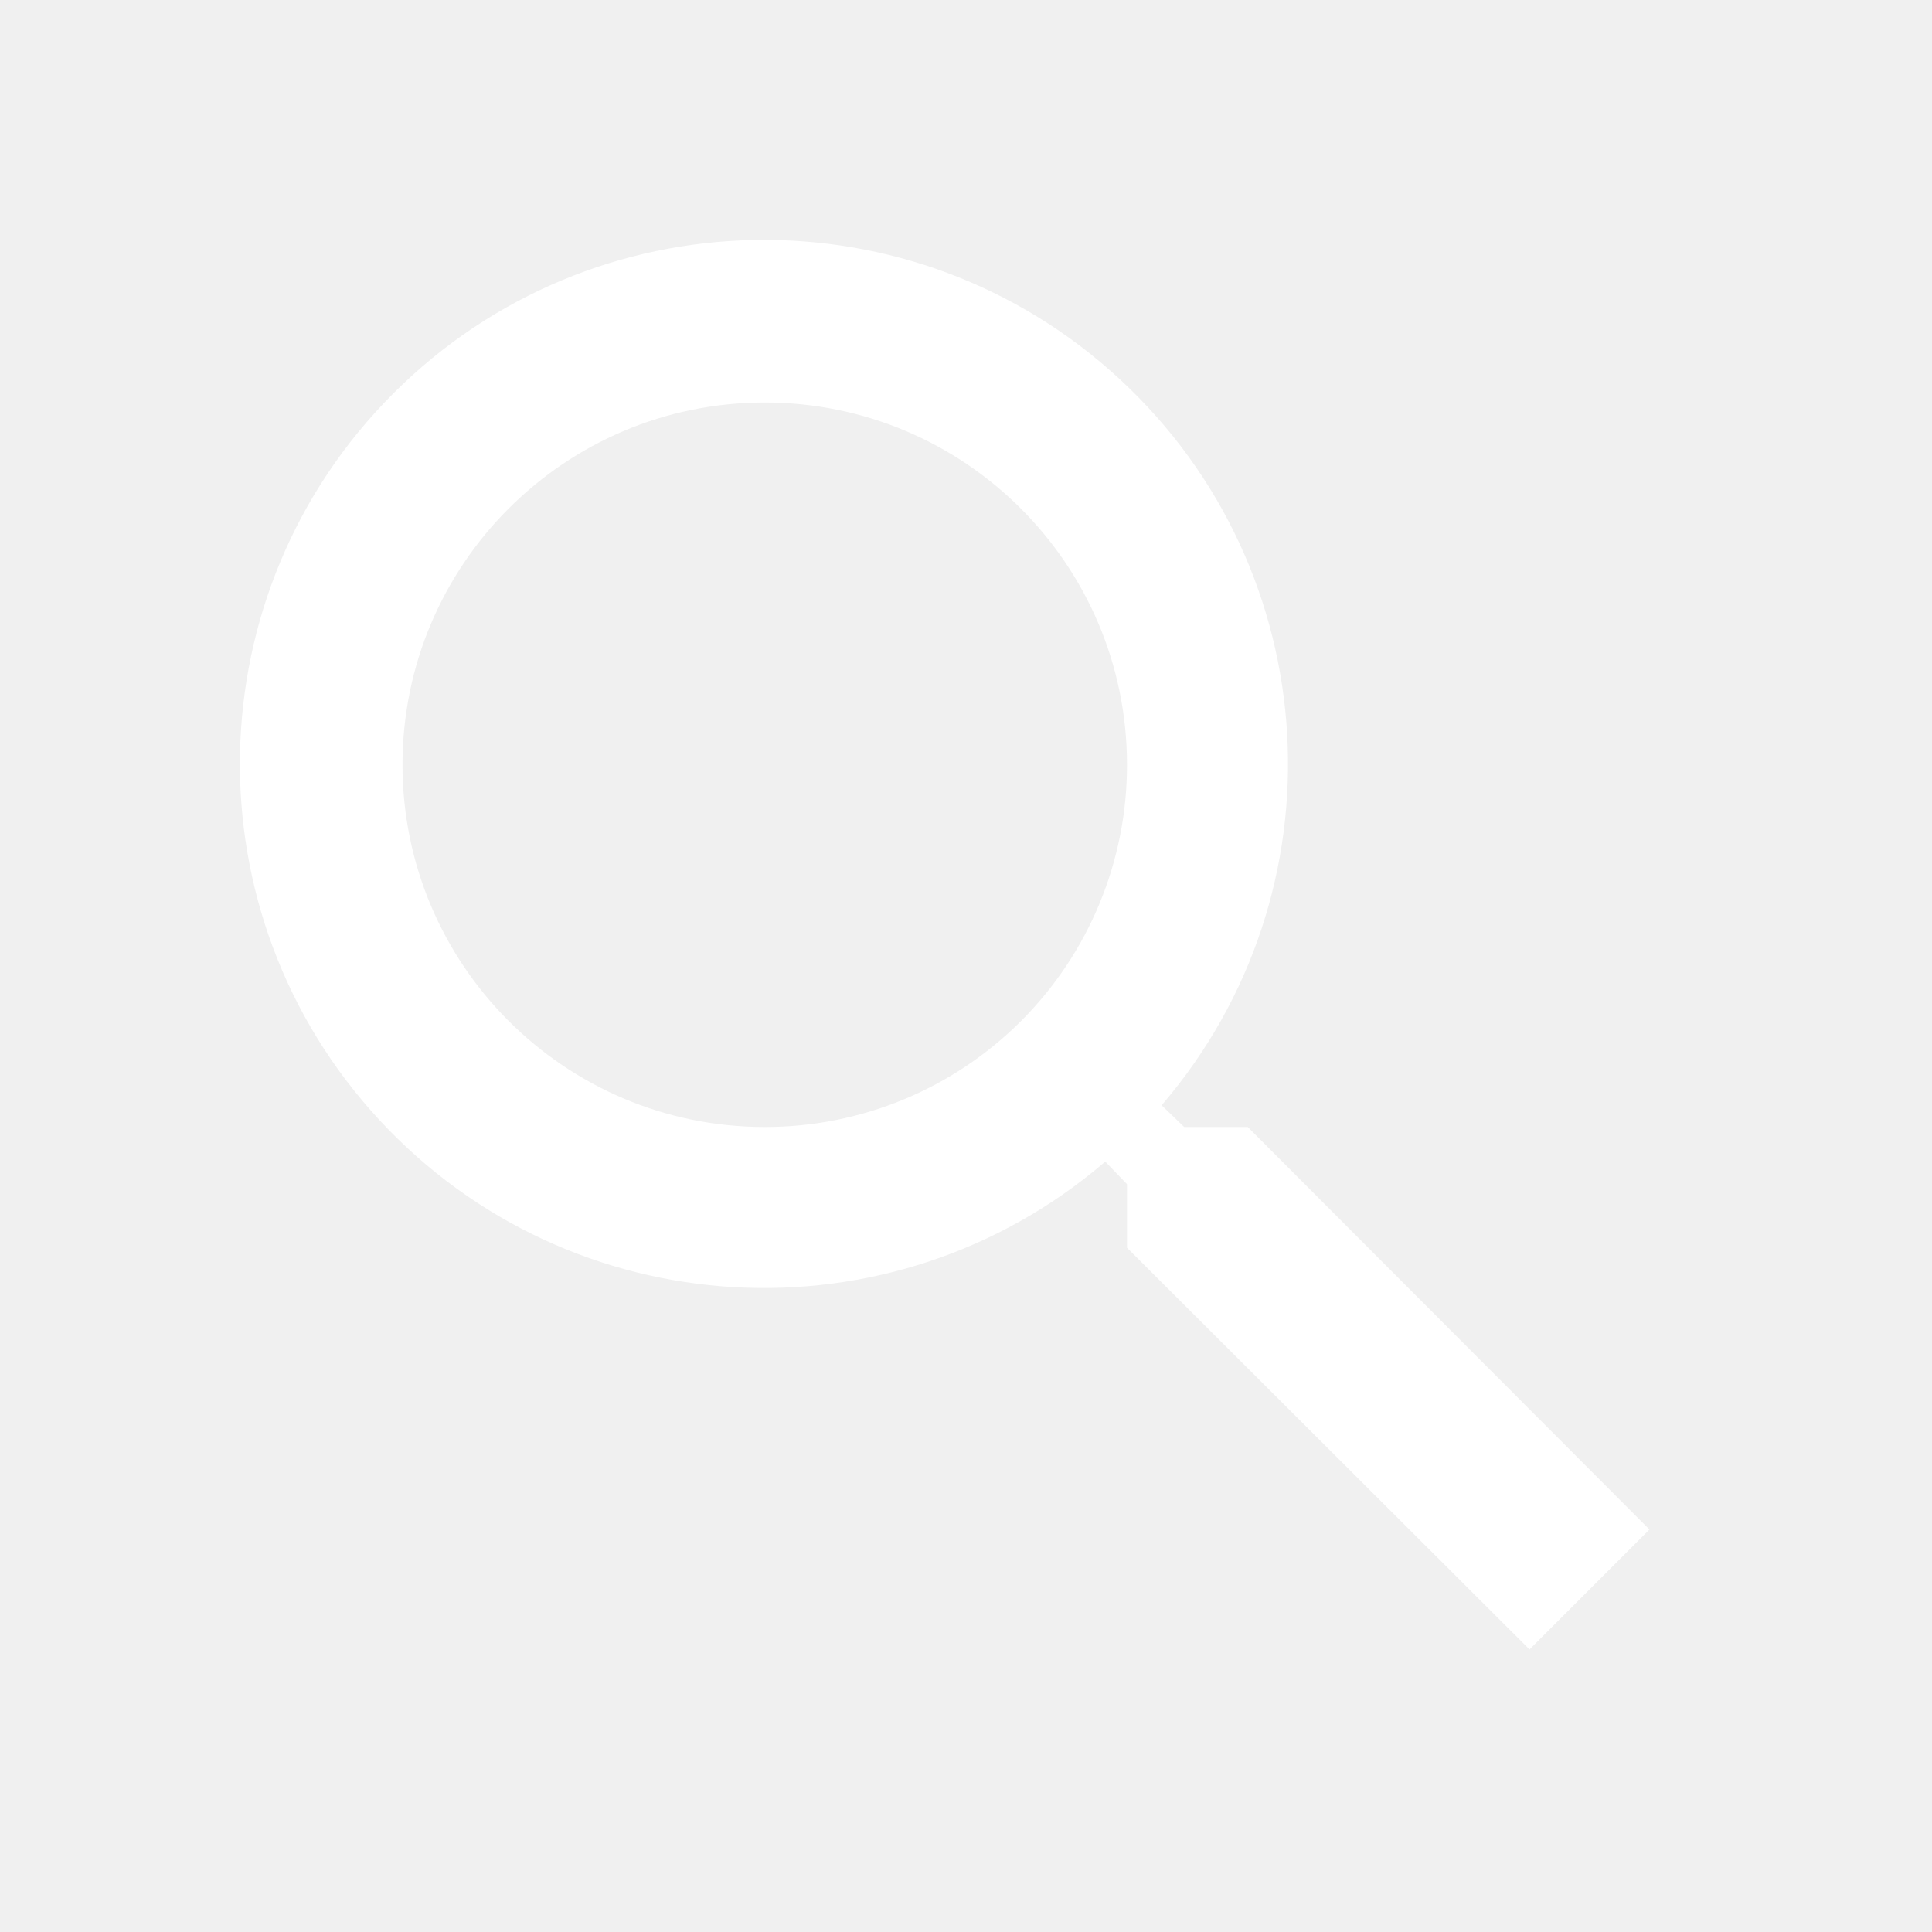
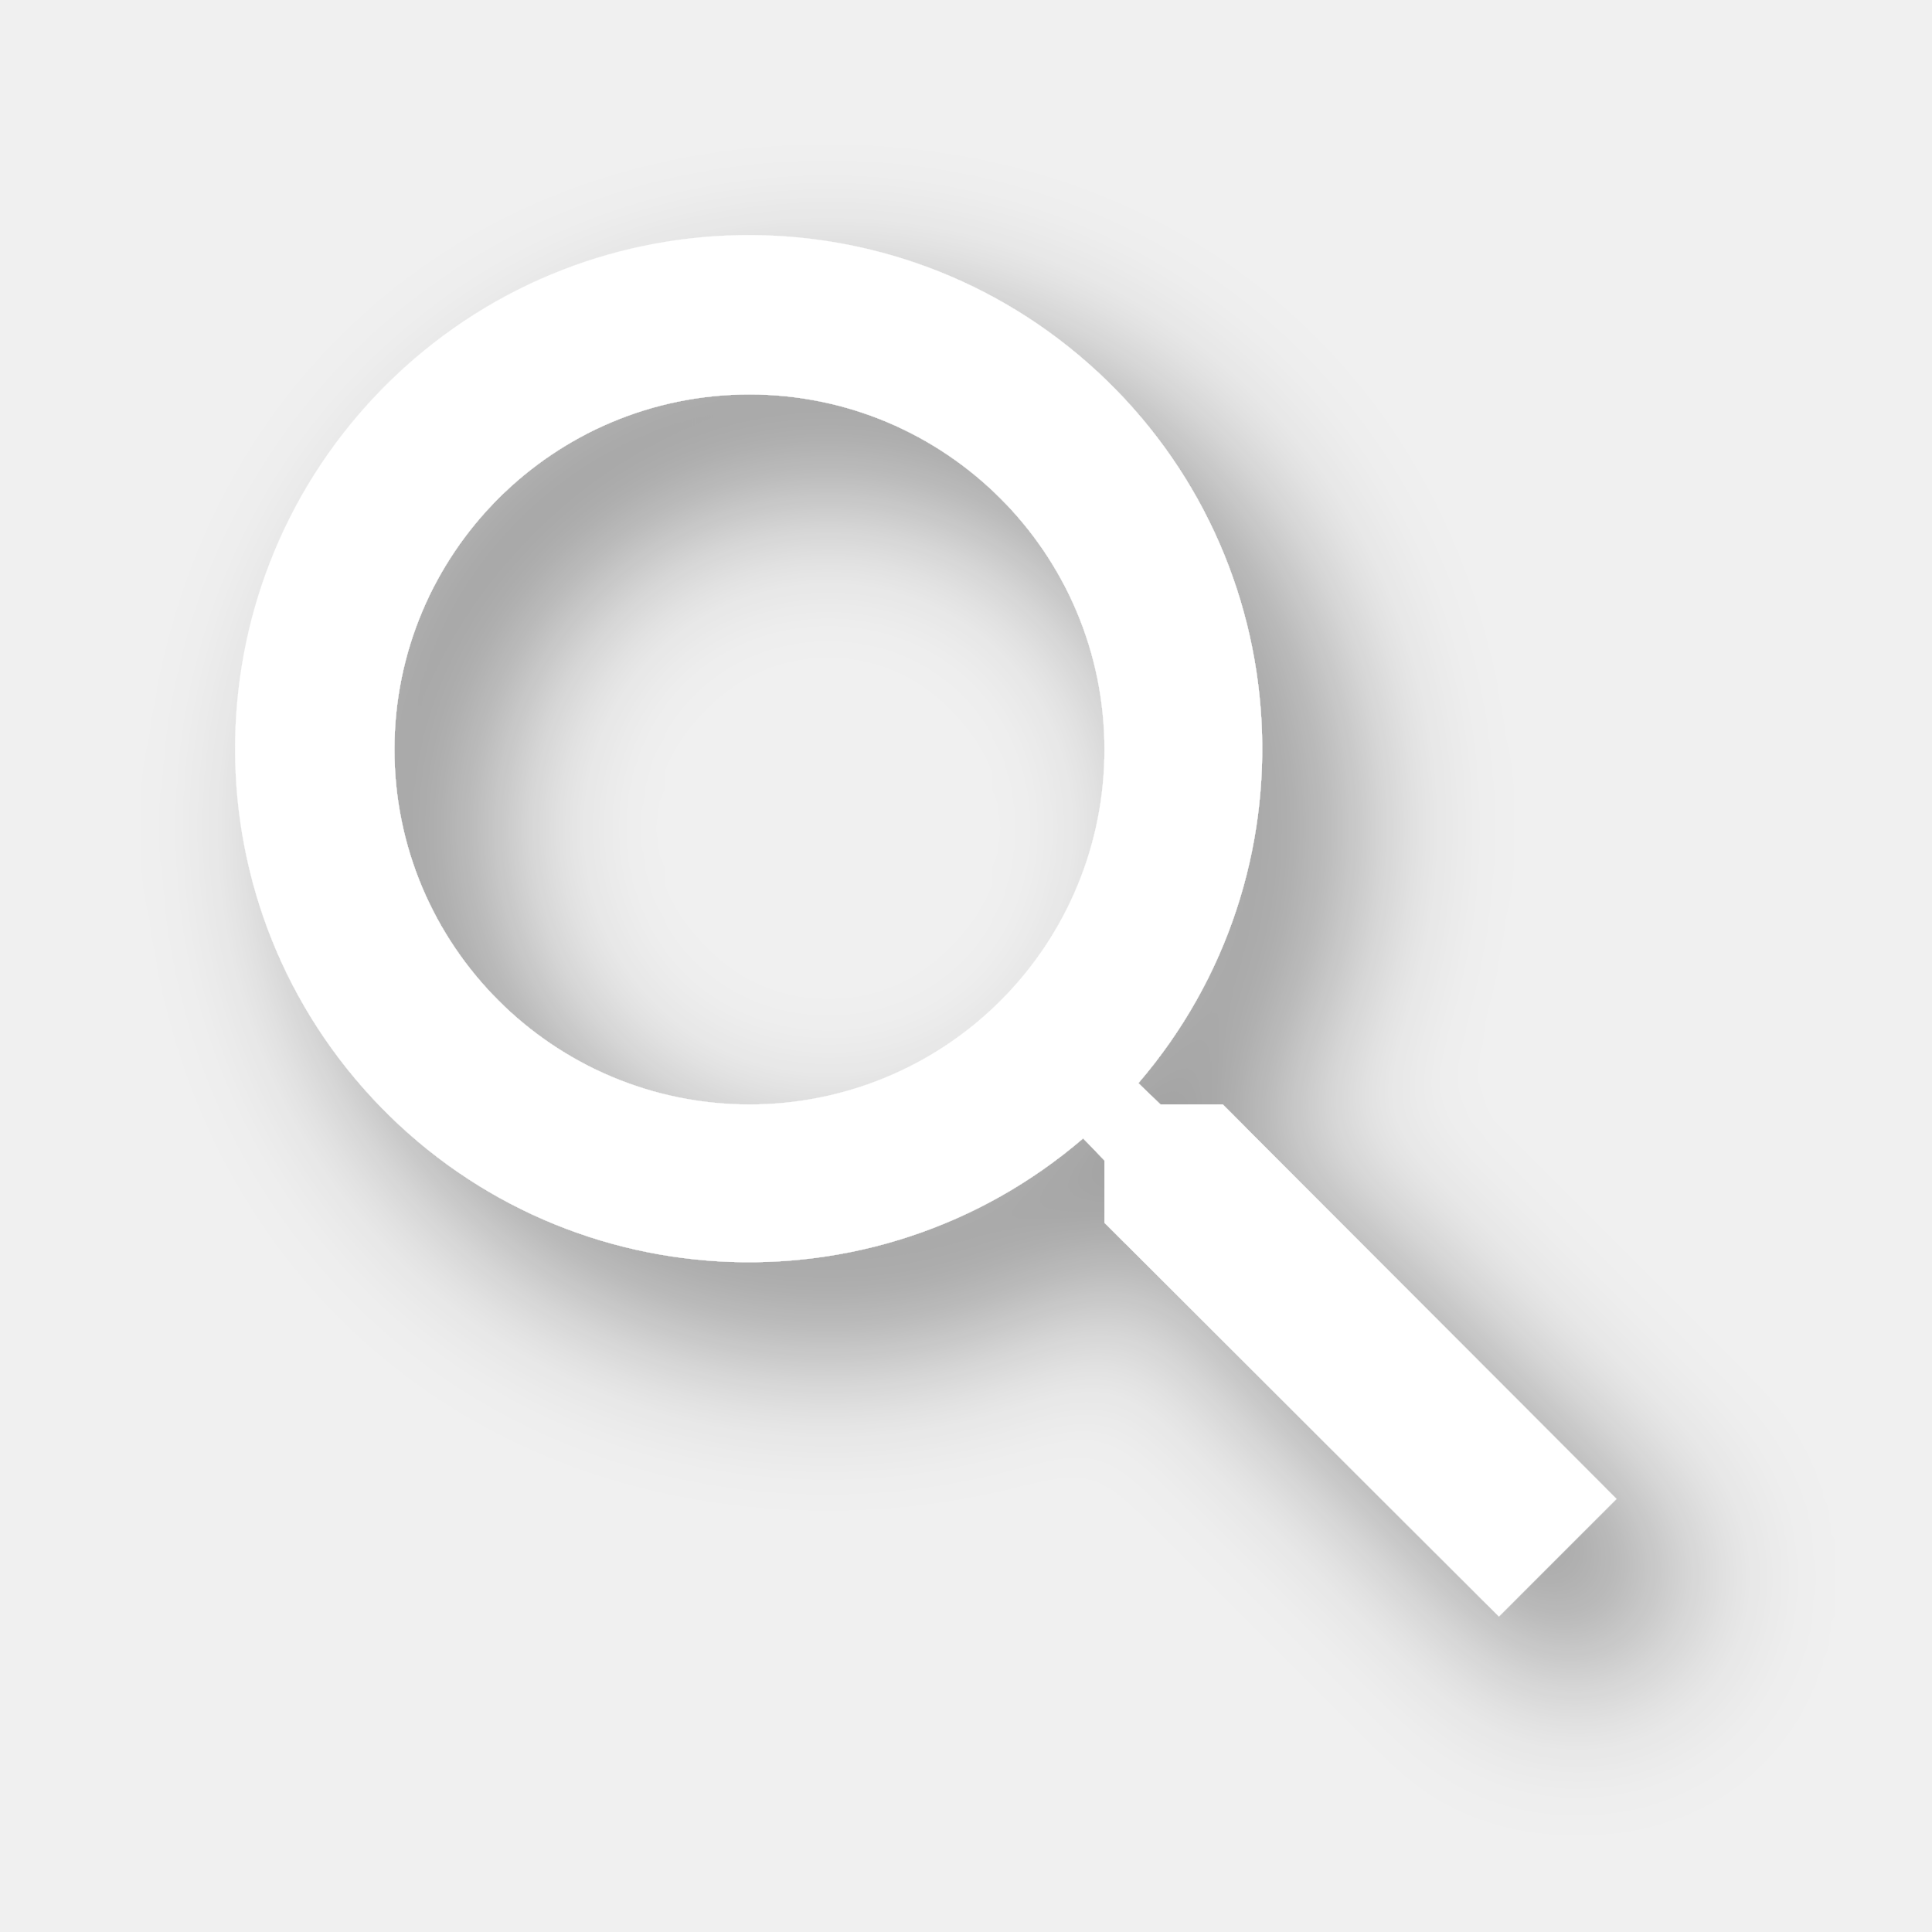
- <svg xmlns="http://www.w3.org/2000/svg" width="24" height="24" viewBox="0 0 24 24">
+ <svg xmlns="http://www.w3.org/2000/svg" id="baseline-search-24px" width="24.49" height="24.49" viewBox="0 0 24.49 24.49">
  <defs>
-     <style>.a{fill:#fff;}.b{fill:none;}</style>
+     <filter id="Path_789" x="1" y="1" width="23.49" height="23.49" filterUnits="userSpaceOnUse">
+       <feOffset dx="1" dy="1" input="SourceAlpha" />
+       <feGaussianBlur stdDeviation="1" result="blur" />
+       <feFlood flood-opacity="0.412" />
+       <feComposite operator="in" in2="blur" />
+       <feComposite in="SourceGraphic" />
+     </filter>
  </defs>
-   <path class="a" d="M15.5,14h-.79l-.28-.27a6.51,6.51,0,1,0-.7.7l.27.28v.79l5,4.99L20.49,19Zm-6,0A4.5,4.5,0,1,1,14,9.5,4.494,4.494,0,0,1,9.5,14Z" />
-   <path class="b" d="M0,0H24V24H0Z" />
+   <g transform="matrix(1, 0, 0, 1, 0, 0)" filter="url(#Path_789)">
+     <path id="Path_789-2" data-name="Path 789" d="M15.5,14h-.79l-.28-.27a6.51,6.51,0,1,0-.7.7l.27.28v.79l5,4.99L20.49,19Zm-6,0A4.5,4.5,0,1,1,14,9.5,4.494,4.494,0,0,1,9.5,14Z" fill="#fff" />
+   </g>
+   <path id="Path_790" data-name="Path 790" d="M0,0H24V24H0Z" fill="none" />
</svg>
